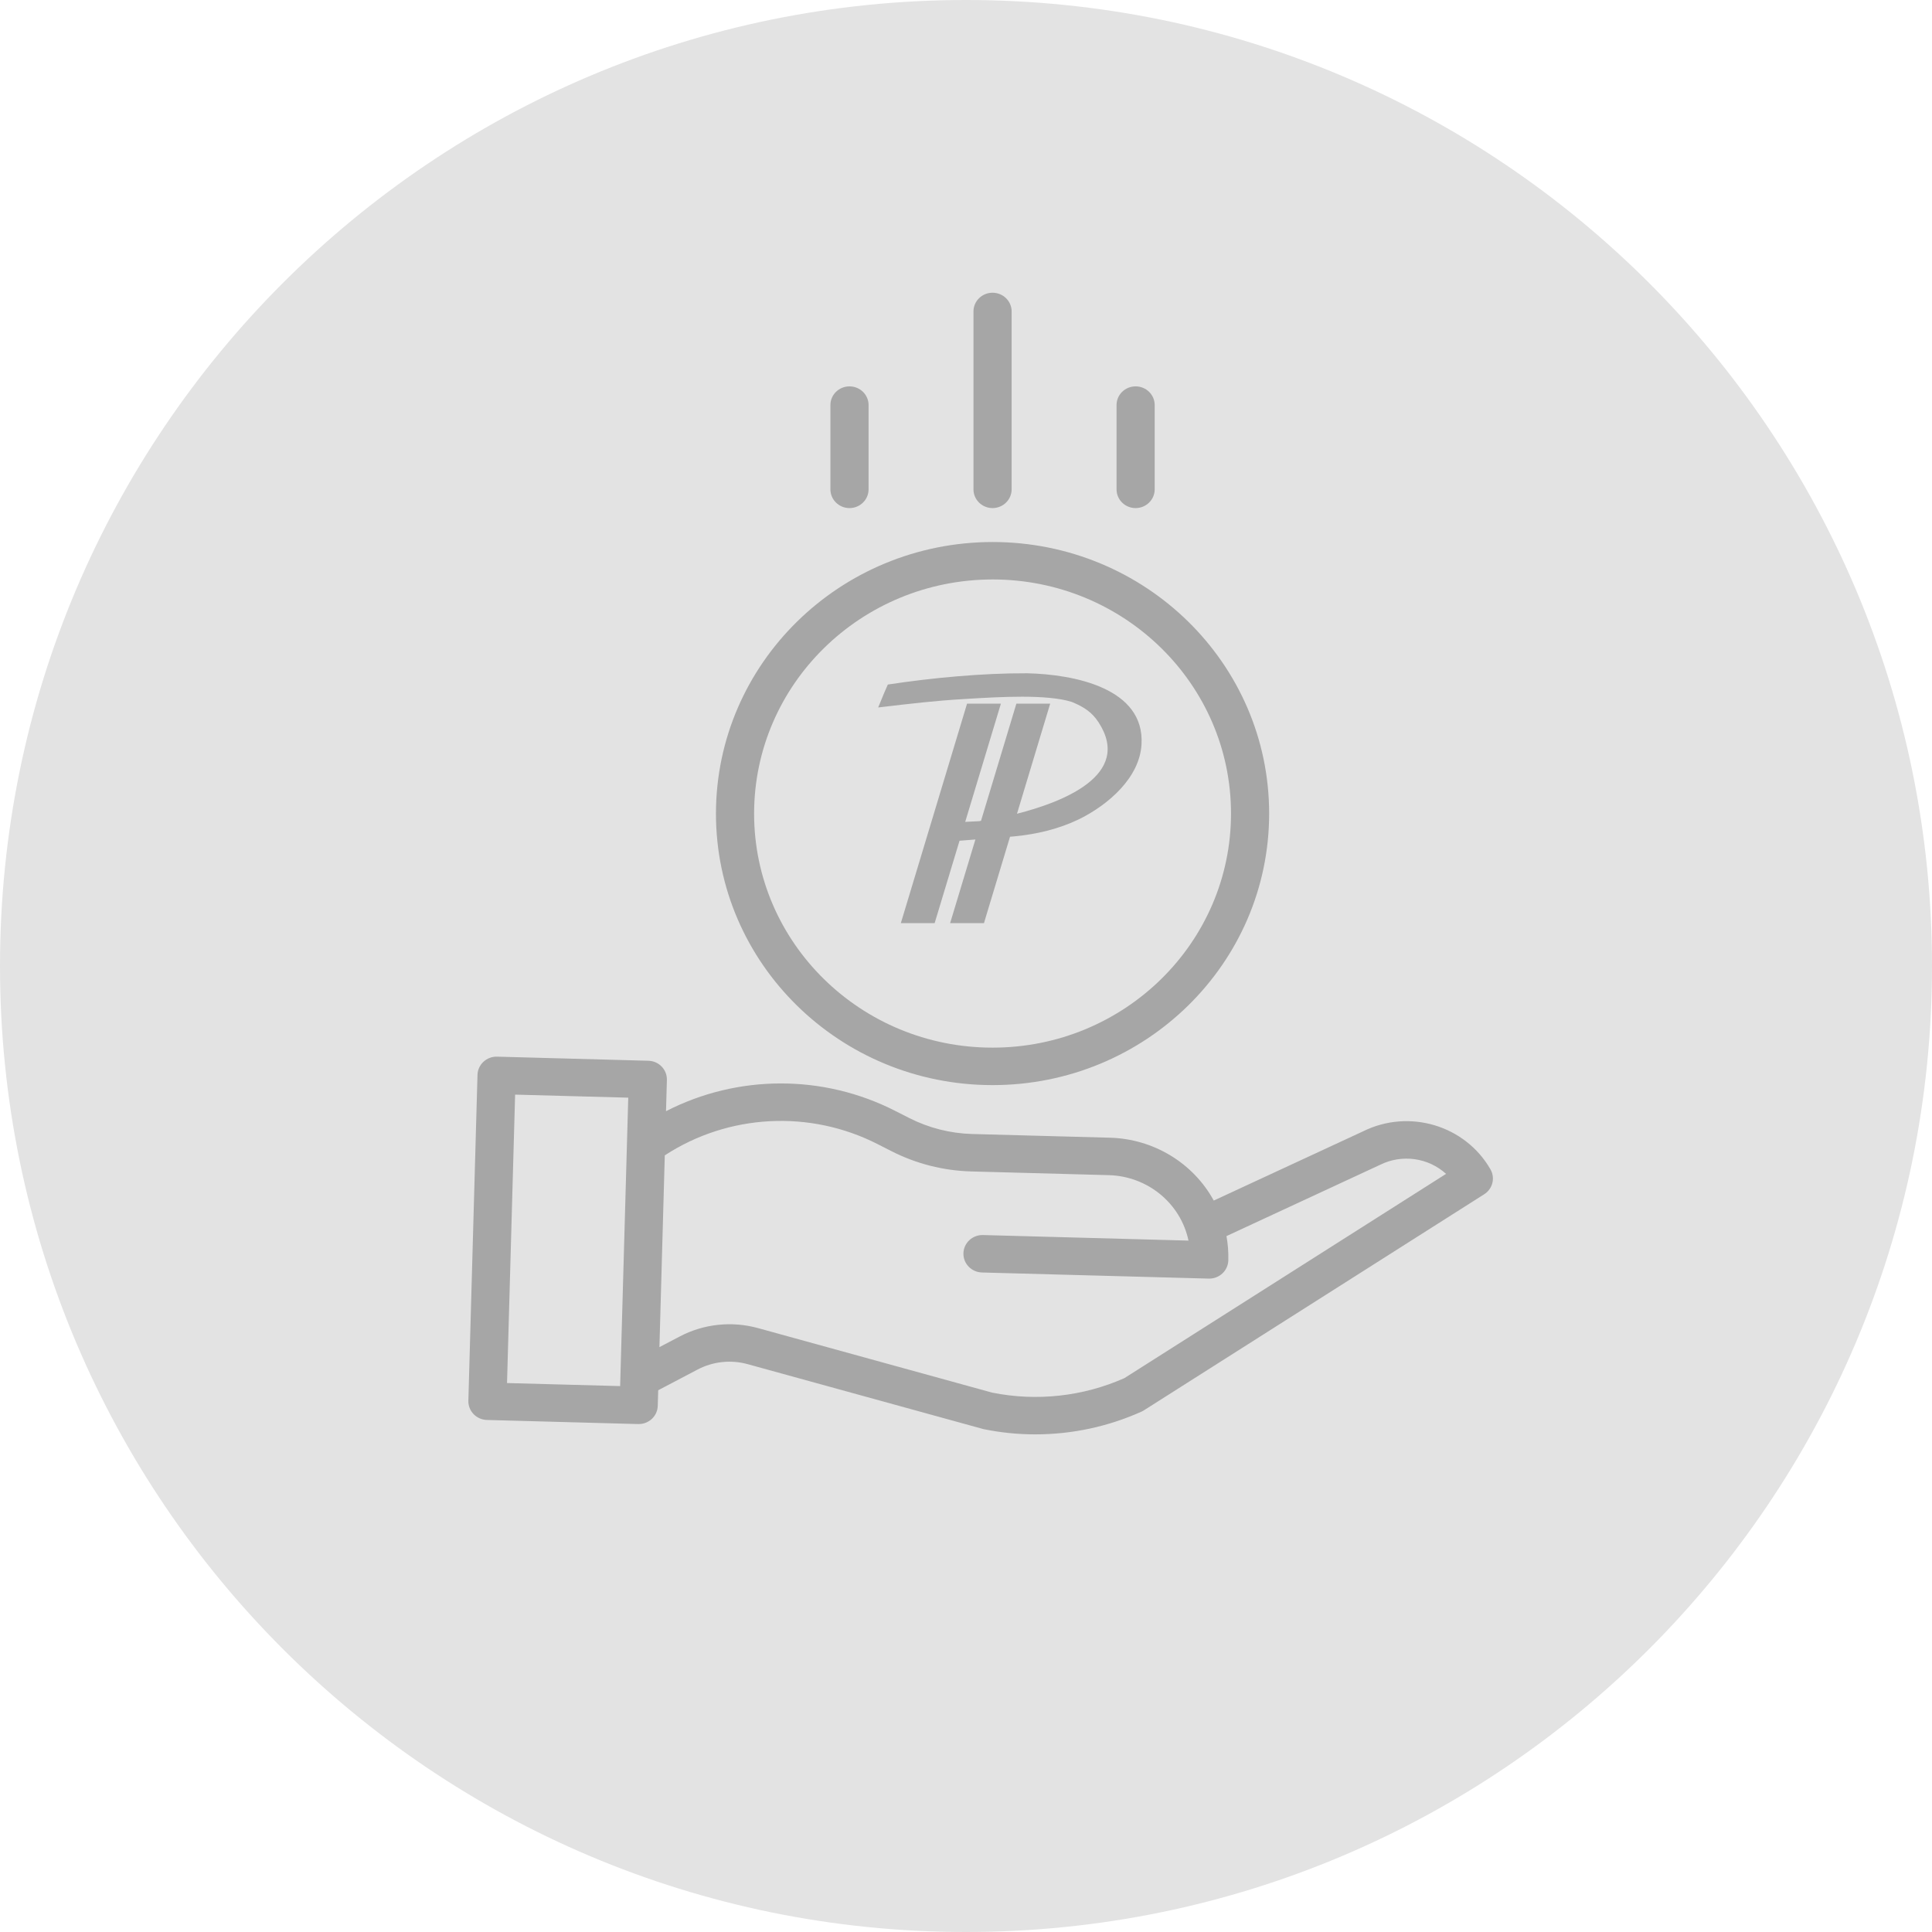
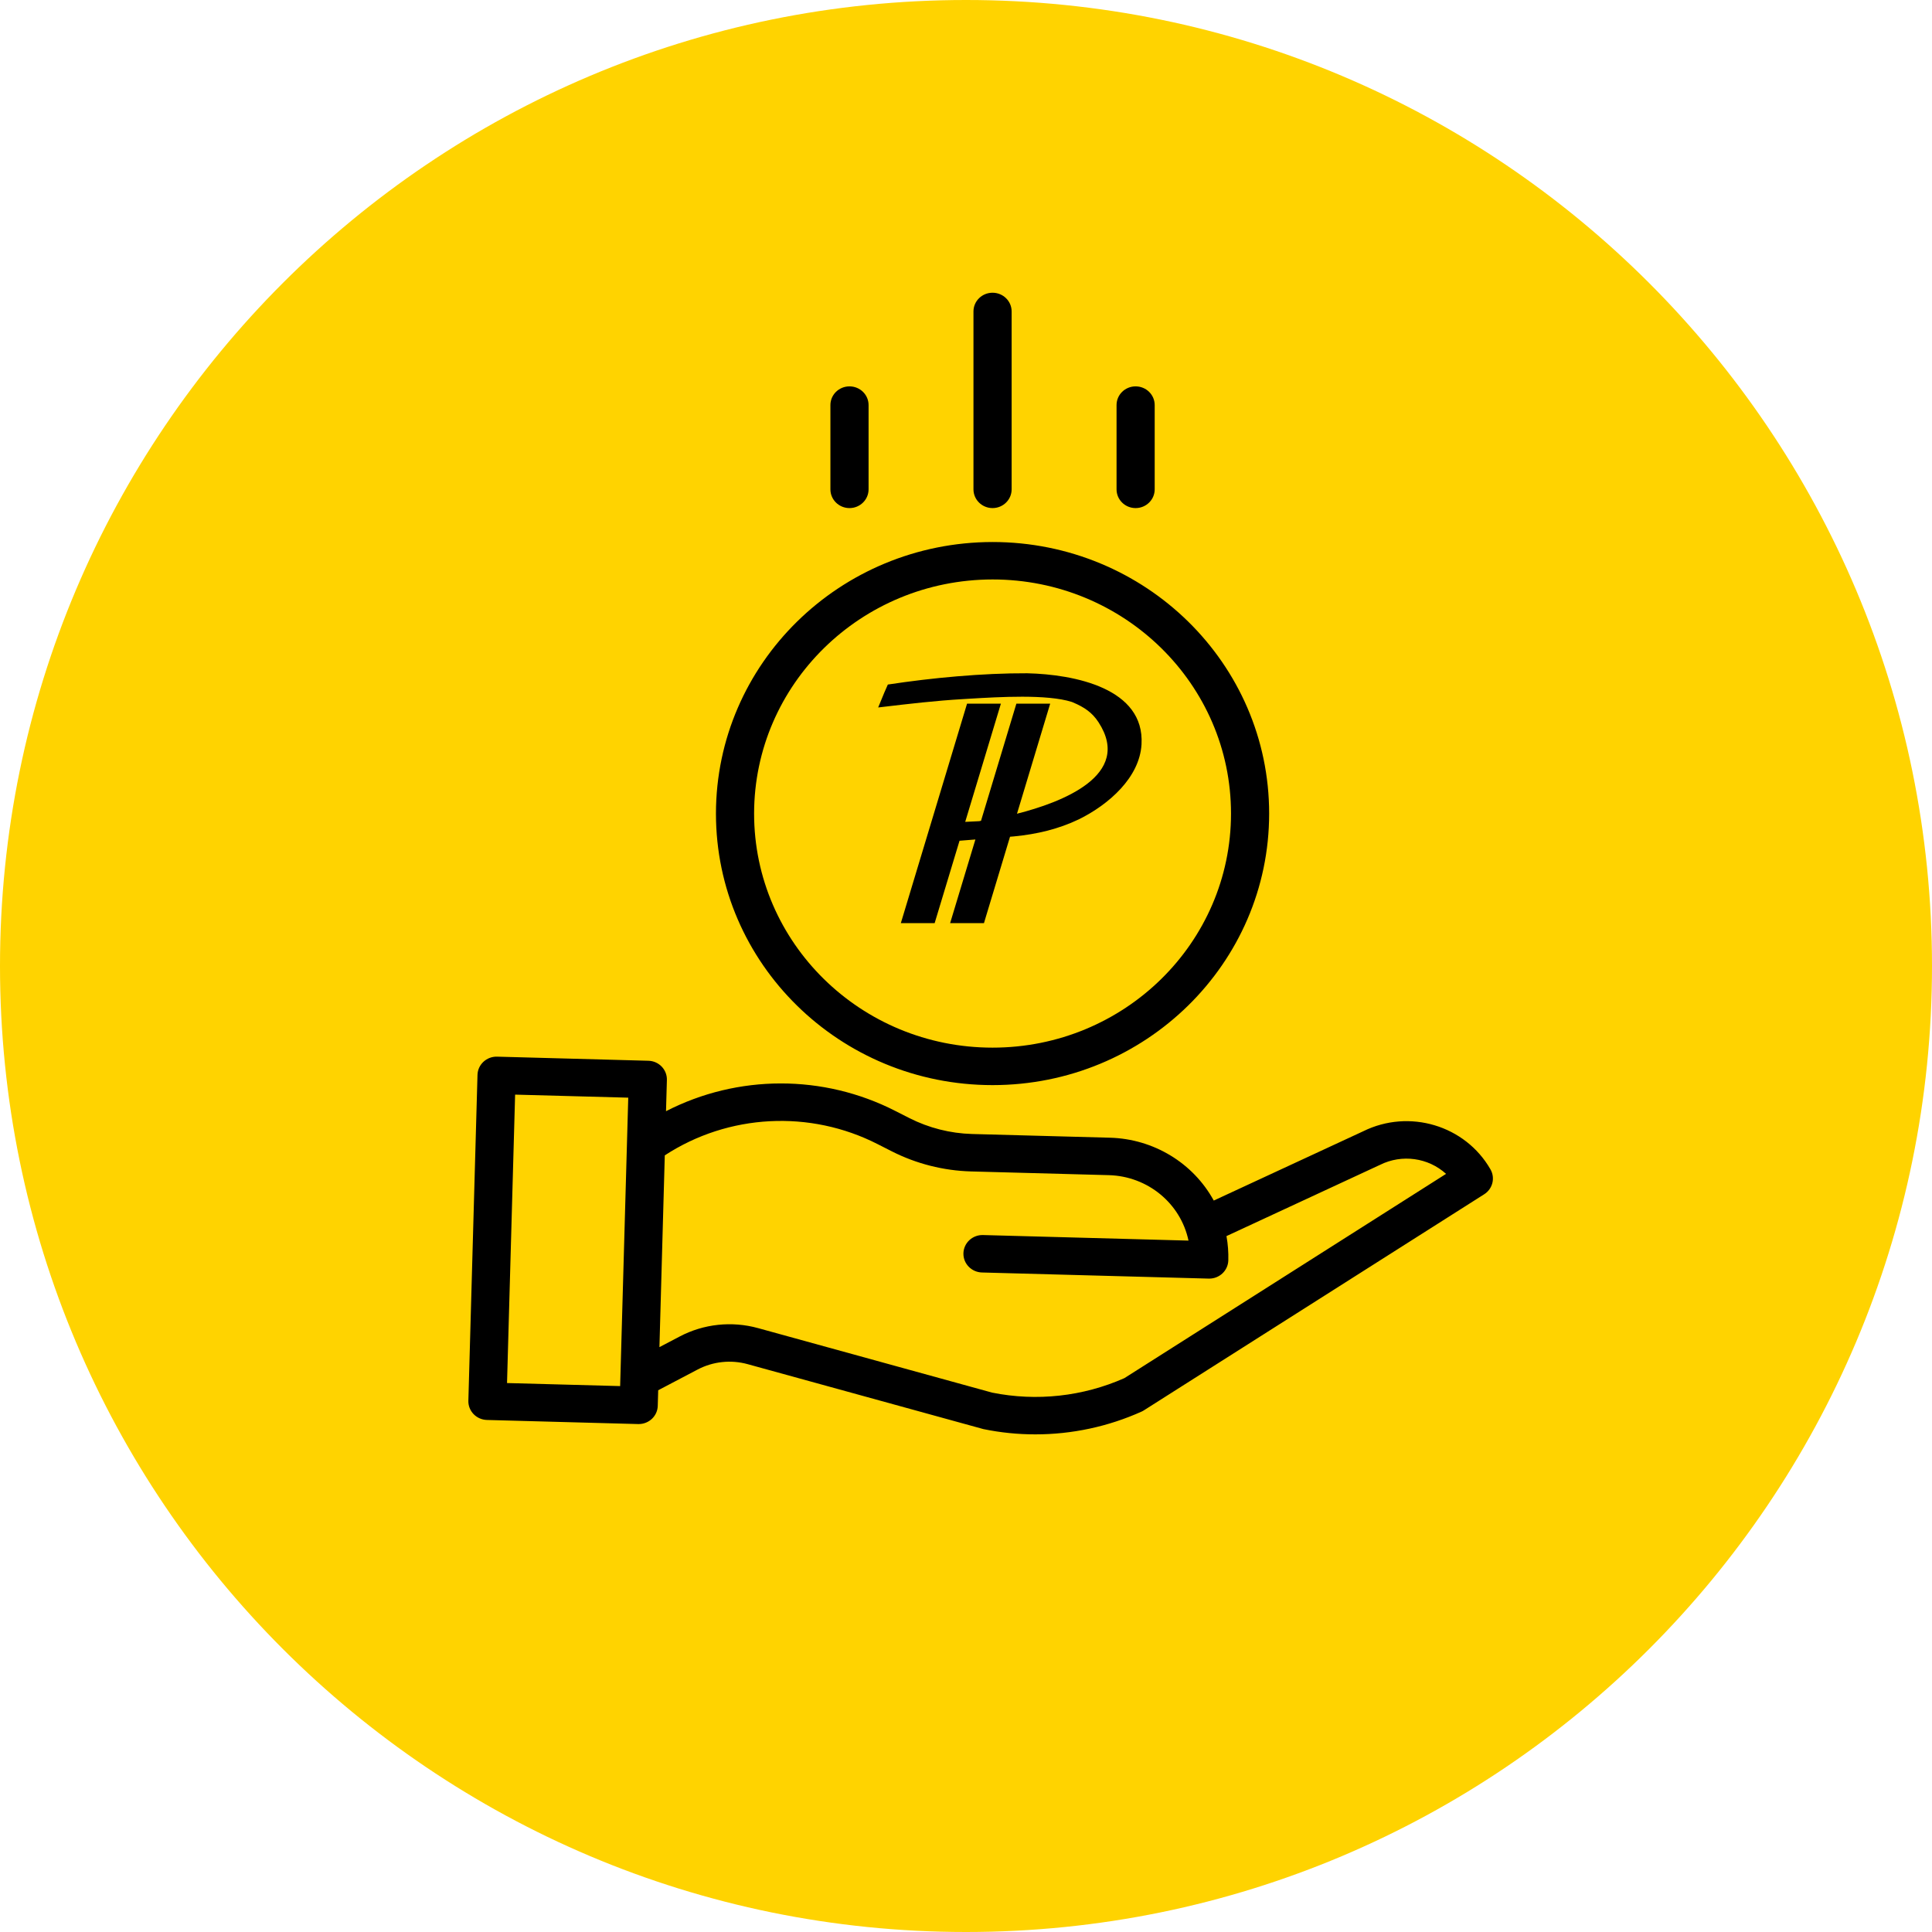
<svg xmlns="http://www.w3.org/2000/svg" width="66" height="66" viewBox="0 0 66 66" fill="none">
-   <circle cx="33" cy="33" r="33" fill="#E3E3E3" />
-   <path fill-rule="evenodd" clip-rule="evenodd" d="M34.559 10.64V16.717C34.559 17.07 34.267 17.357 33.907 17.357C33.547 17.357 33.255 17.07 33.255 16.717V10.64C33.255 10.286 33.547 10 33.907 10C34.267 10 34.559 10.286 34.559 10.64ZM24.458 27.792C24.458 32.915 28.688 37.069 33.907 37.069C39.126 37.069 43.356 32.915 43.356 27.792C43.356 22.669 39.126 18.516 33.907 18.516C28.691 18.521 24.464 22.671 24.458 27.792ZM33.907 19.795C38.406 19.795 42.053 23.375 42.053 27.792C42.053 32.209 38.406 35.789 33.907 35.789C29.408 35.789 25.761 32.209 25.761 27.792C25.766 23.377 29.41 19.8 33.907 19.795ZM46.569 38.646L41.464 41.013C40.759 39.726 39.407 38.907 37.92 38.866L33.207 38.739C32.461 38.718 31.729 38.532 31.066 38.196L30.586 37.952C28.131 36.696 25.205 36.699 22.752 37.96L22.782 36.894C22.792 36.541 22.509 36.246 22.149 36.237L16.982 36.097C16.622 36.087 16.322 36.366 16.312 36.719L16 47.851C15.99 48.204 16.274 48.498 16.634 48.508L21.801 48.648H21.819C22.172 48.648 22.461 48.372 22.47 48.025L22.485 47.493L23.828 46.787C24.355 46.509 24.971 46.443 25.546 46.603L33.562 48.811C33.568 48.813 33.573 48.814 33.578 48.816L33.596 48.82L33.605 48.822C34.184 48.941 34.775 49 35.367 49C36.62 49.001 37.859 48.735 38.999 48.222C39.027 48.209 39.054 48.195 39.079 48.178L50.702 40.798C50.992 40.614 51.085 40.24 50.916 39.946C50.053 38.443 48.139 37.87 46.569 38.646ZM17.321 47.247L17.597 37.394L21.462 37.498L21.185 47.351L17.321 47.247ZM38.411 47.079C36.996 47.706 35.415 47.88 33.893 47.574L25.899 45.371C24.999 45.122 24.036 45.225 23.213 45.66L22.527 46.02L22.71 39.469C24.884 38.05 27.672 37.904 29.987 39.088L30.467 39.332C31.305 39.757 32.229 39.991 33.172 40.018L37.884 40.145C39.208 40.183 40.332 41.108 40.601 42.381L33.581 42.191C33.221 42.181 32.922 42.46 32.912 42.813C32.902 43.166 33.186 43.46 33.545 43.47L41.292 43.679H41.31C41.663 43.679 41.951 43.403 41.961 43.057C41.969 42.779 41.948 42.501 41.898 42.227L47.133 39.798L47.139 39.796L47.149 39.791C47.891 39.422 48.789 39.546 49.4 40.101L38.411 47.079ZM39.446 16.717V13.838C39.446 13.485 39.154 13.199 38.794 13.199C38.434 13.199 38.143 13.485 38.143 13.838V16.717C38.143 17.07 38.434 17.357 38.794 17.357C39.154 17.357 39.446 17.07 39.446 16.717ZM29.672 13.838V16.717C29.672 17.07 29.38 17.357 29.02 17.357C28.66 17.357 28.368 17.07 28.368 16.717V13.838C28.368 13.485 28.66 13.199 29.02 13.199C29.38 13.199 29.672 13.485 29.672 13.838ZM32.458 31.535H33.614L33.677 31.324C33.788 30.959 33.898 30.593 34.008 30.228C34.174 29.68 34.339 29.132 34.504 28.584C34.552 28.58 34.599 28.576 34.645 28.572C35.422 28.497 36.162 28.322 36.856 27.989C37.881 27.484 38.931 26.558 38.996 25.43C39.108 23.514 36.714 23.038 35.09 23C33.566 22.993 31.834 23.156 30.33 23.385C30.248 23.564 30.17 23.753 30.094 23.94C30.062 24.017 30.031 24.093 30 24.168C30.04 24.163 30.08 24.159 30.12 24.154C31.042 24.045 31.965 23.936 32.894 23.883C32.96 23.879 33.03 23.875 33.102 23.87C34.126 23.809 35.77 23.71 36.614 23.979L36.658 23.997C37.039 24.159 37.308 24.337 37.527 24.673C38.712 26.493 36.244 27.418 34.742 27.798L35.876 24.038H34.721L33.513 28.04L33.448 28.053L32.973 28.076L34.192 24.038H33.036L30.774 31.535H31.929L32.779 28.721L33.321 28.678L32.458 31.535Z" fill="#A6A6A6" />
+   <circle cx="33" cy="33" r="33" fill="#FFD300" />
+   <path fill-rule="evenodd" clip-rule="evenodd" d="M34.559 10.64V16.717C34.559 17.07 34.267 17.357 33.907 17.357C33.547 17.357 33.255 17.07 33.255 16.717V10.64C33.255 10.286 33.547 10 33.907 10C34.267 10 34.559 10.286 34.559 10.64ZM24.458 27.792C24.458 32.915 28.688 37.069 33.907 37.069C39.126 37.069 43.356 32.915 43.356 27.792C43.356 22.669 39.126 18.516 33.907 18.516C28.691 18.521 24.464 22.671 24.458 27.792ZM33.907 19.795C38.406 19.795 42.053 23.375 42.053 27.792C42.053 32.209 38.406 35.789 33.907 35.789C29.408 35.789 25.761 32.209 25.761 27.792C25.766 23.377 29.41 19.8 33.907 19.795ZM46.569 38.646L41.464 41.013C40.759 39.726 39.407 38.907 37.92 38.866L33.207 38.739C32.461 38.718 31.729 38.532 31.066 38.196L30.586 37.952C28.131 36.696 25.205 36.699 22.752 37.96L22.782 36.894C22.792 36.541 22.509 36.246 22.149 36.237L16.982 36.097C16.622 36.087 16.322 36.366 16.312 36.719L16 47.851C15.99 48.204 16.274 48.498 16.634 48.508L21.801 48.648H21.819C22.172 48.648 22.461 48.372 22.47 48.025L22.485 47.493L23.828 46.787C24.355 46.509 24.971 46.443 25.546 46.603L33.562 48.811C33.568 48.813 33.573 48.814 33.578 48.816L33.596 48.82L33.605 48.822C34.184 48.941 34.775 49 35.367 49C36.62 49.001 37.859 48.735 38.999 48.222C39.027 48.209 39.054 48.195 39.079 48.178L50.702 40.798C50.992 40.614 51.085 40.24 50.916 39.946C50.053 38.443 48.139 37.87 46.569 38.646ZM17.321 47.247L17.597 37.394L21.462 37.498L21.185 47.351L17.321 47.247ZM38.411 47.079C36.996 47.706 35.415 47.88 33.893 47.574L25.899 45.371C24.999 45.122 24.036 45.225 23.213 45.66L22.527 46.02L22.71 39.469C24.884 38.05 27.672 37.904 29.987 39.088L30.467 39.332C31.305 39.757 32.229 39.991 33.172 40.018L37.884 40.145C39.208 40.183 40.332 41.108 40.601 42.381L33.581 42.191C33.221 42.181 32.922 42.46 32.912 42.813C32.902 43.166 33.186 43.46 33.545 43.47L41.292 43.679H41.31C41.663 43.679 41.951 43.403 41.961 43.057C41.969 42.779 41.948 42.501 41.898 42.227L47.133 39.798L47.139 39.796L47.149 39.791C47.891 39.422 48.789 39.546 49.4 40.101L38.411 47.079ZM39.446 16.717V13.838C39.446 13.485 39.154 13.199 38.794 13.199C38.434 13.199 38.143 13.485 38.143 13.838V16.717C38.143 17.07 38.434 17.357 38.794 17.357C39.154 17.357 39.446 17.07 39.446 16.717ZM29.672 13.838V16.717C29.672 17.07 29.38 17.357 29.02 17.357C28.66 17.357 28.368 17.07 28.368 16.717V13.838C28.368 13.485 28.66 13.199 29.02 13.199C29.38 13.199 29.672 13.485 29.672 13.838ZM32.458 31.535H33.614L33.677 31.324C33.788 30.959 33.898 30.593 34.008 30.228C34.174 29.68 34.339 29.132 34.504 28.584C34.552 28.58 34.599 28.576 34.645 28.572C35.422 28.497 36.162 28.322 36.856 27.989C37.881 27.484 38.931 26.558 38.996 25.43C39.108 23.514 36.714 23.038 35.09 23C33.566 22.993 31.834 23.156 30.33 23.385C30.248 23.564 30.17 23.753 30.094 23.94C30.062 24.017 30.031 24.093 30 24.168C30.04 24.163 30.08 24.159 30.12 24.154C31.042 24.045 31.965 23.936 32.894 23.883C32.96 23.879 33.03 23.875 33.102 23.87C34.126 23.809 35.77 23.71 36.614 23.979L36.658 23.997C37.039 24.159 37.308 24.337 37.527 24.673C38.712 26.493 36.244 27.418 34.742 27.798L35.876 24.038H34.721L33.513 28.04L33.448 28.053L32.973 28.076L34.192 24.038H33.036L30.774 31.535H31.929L32.779 28.721L33.321 28.678L32.458 31.535Z" fill="black" />
</svg>
